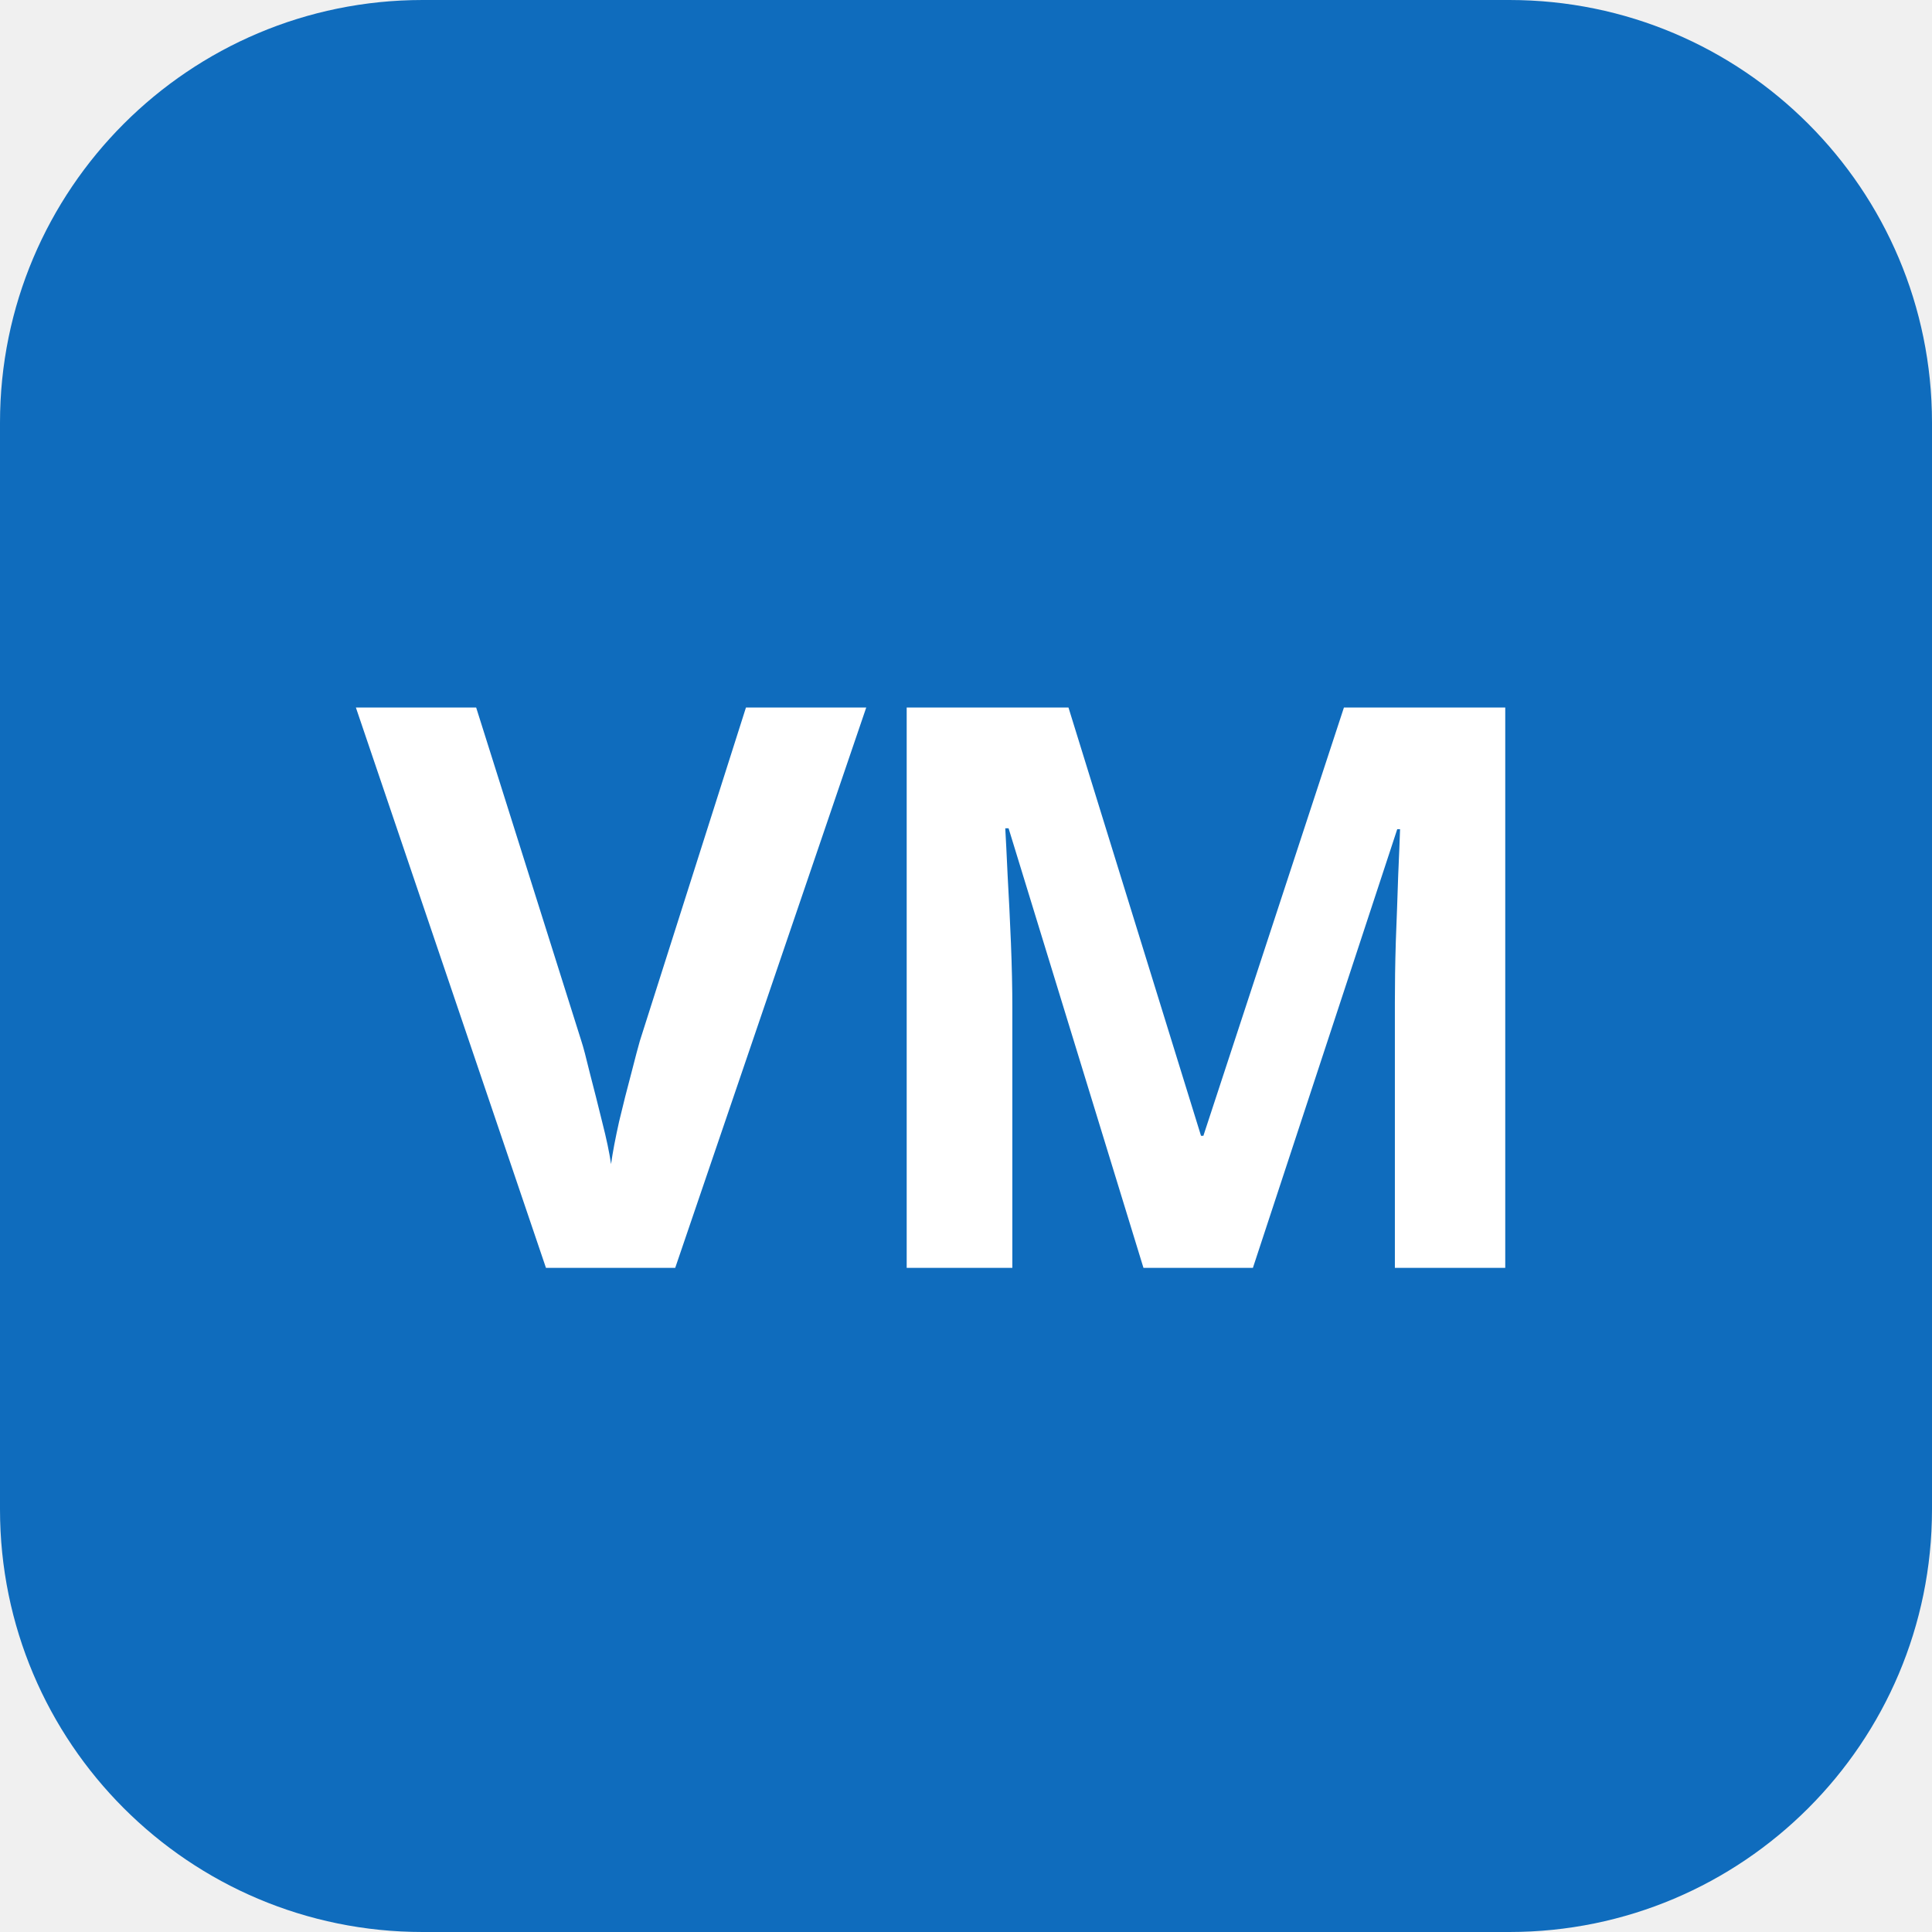
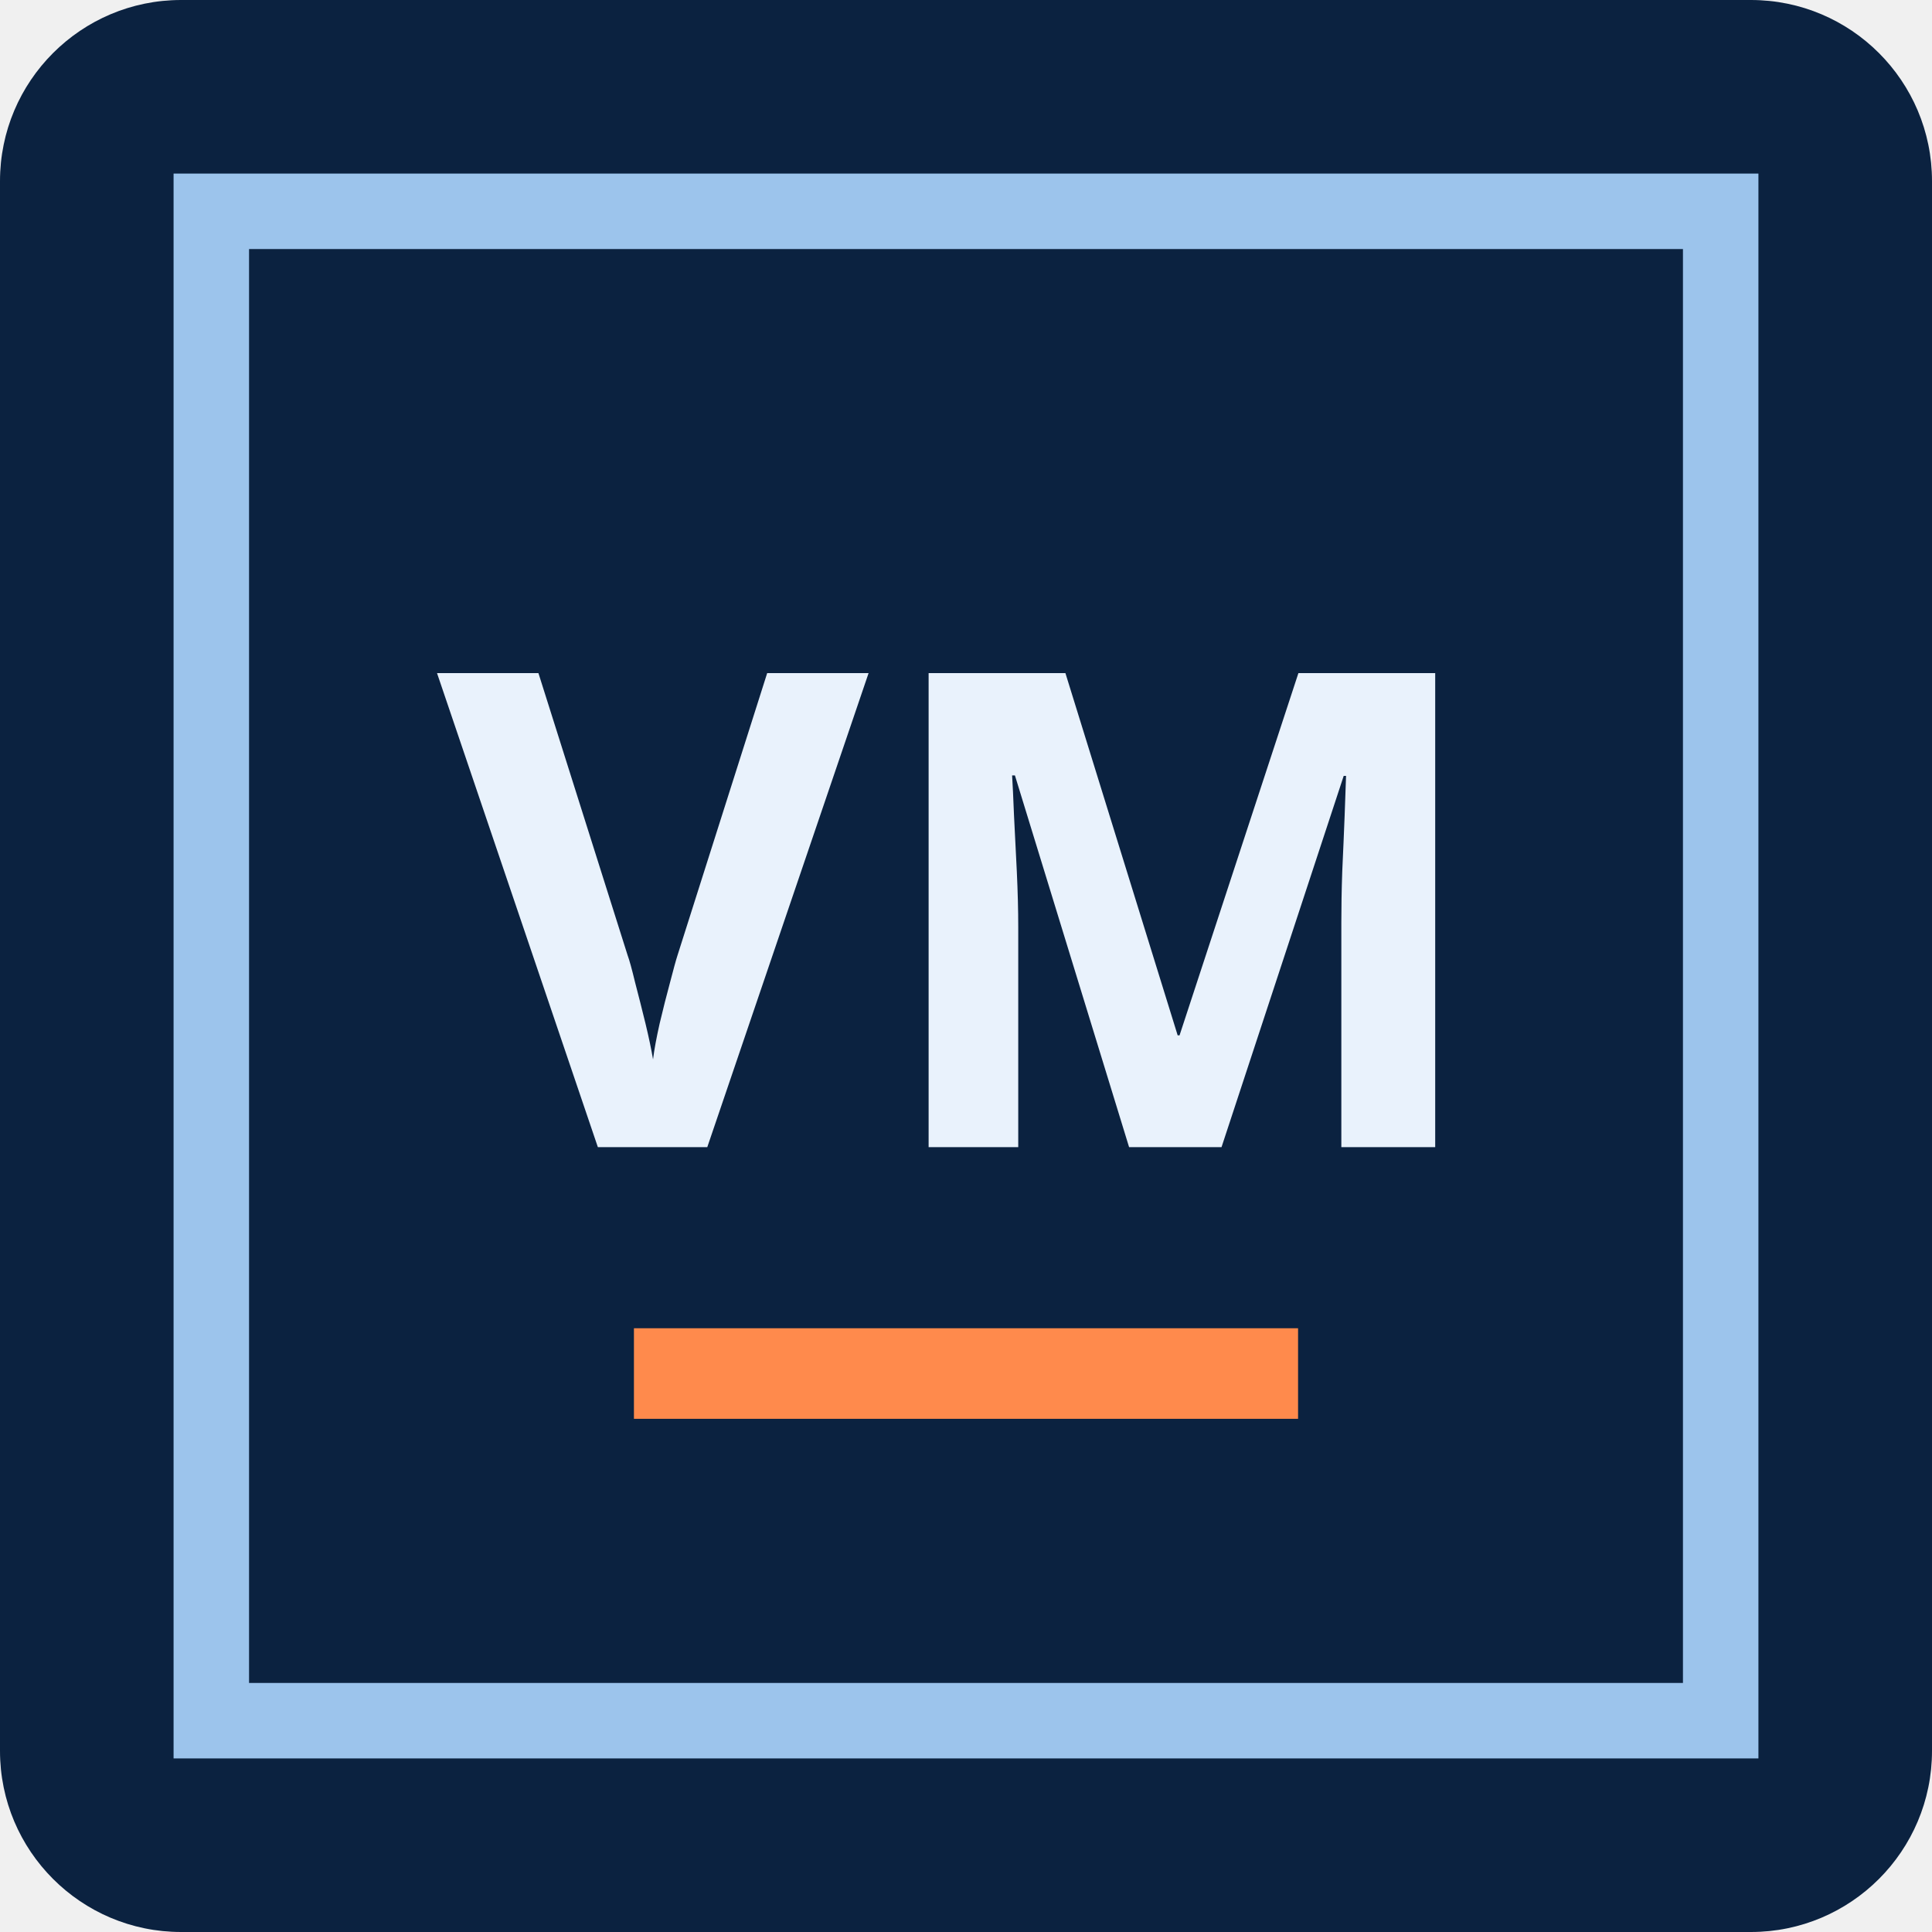
<svg xmlns="http://www.w3.org/2000/svg" viewBox="0 0 64 64">
-   <rect width="64" height="64" rx="14" fill="#0f6cbd" />
-   <text x="32" y="42" text-anchor="middle" font-family="Segoe UI, system-ui, -apple-system, sans-serif" font-size="26" font-weight="700" letter-spacing="-1" fill="#fff">VM</text>
+   <rect width="64" height="64" rx="6" fill="#0b2240" />
+   <rect x="7" y="7" width="50" height="50" fill="none" stroke="#9cc4ec" stroke-width="2.5" />
+   <text x="32" y="38" text-anchor="middle" font-family="Segoe UI, system-ui, -apple-system, sans-serif" font-size="22" font-weight="700" fill="#e9f2fc">VM</text>
+   <rect x="21" y="44" width="22" height="3" fill="#ff8a4c" />
</svg>
